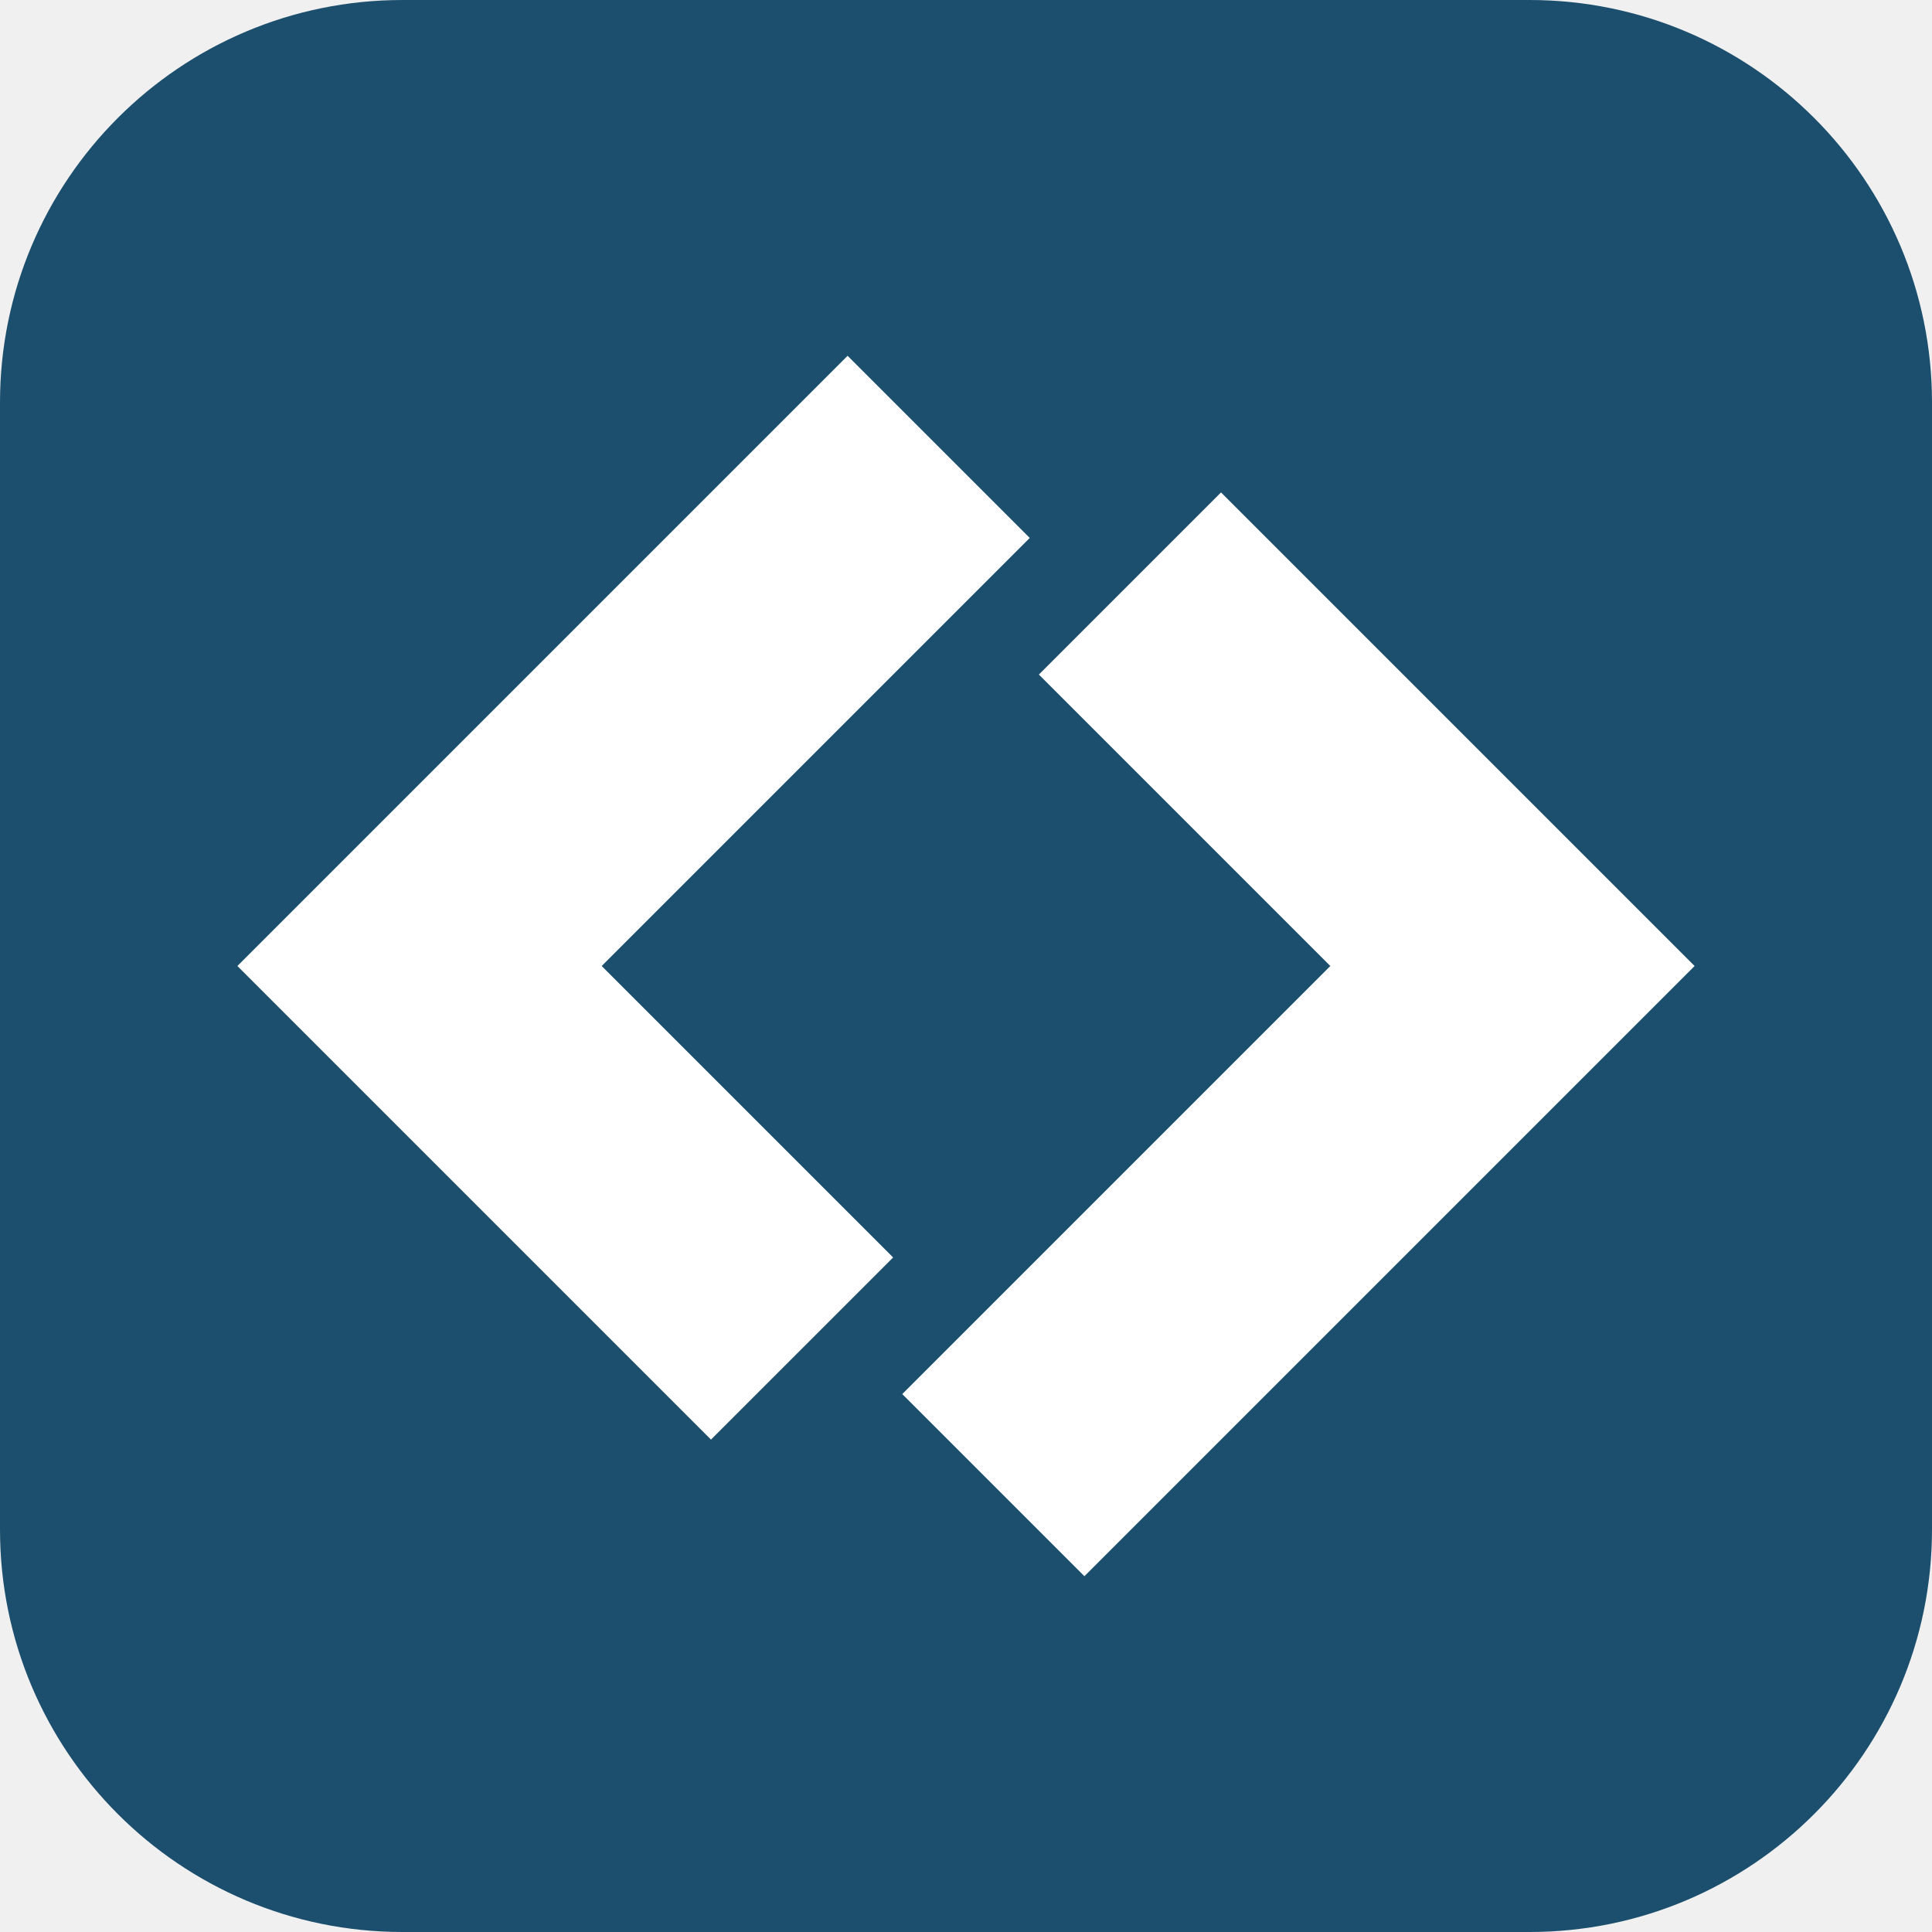
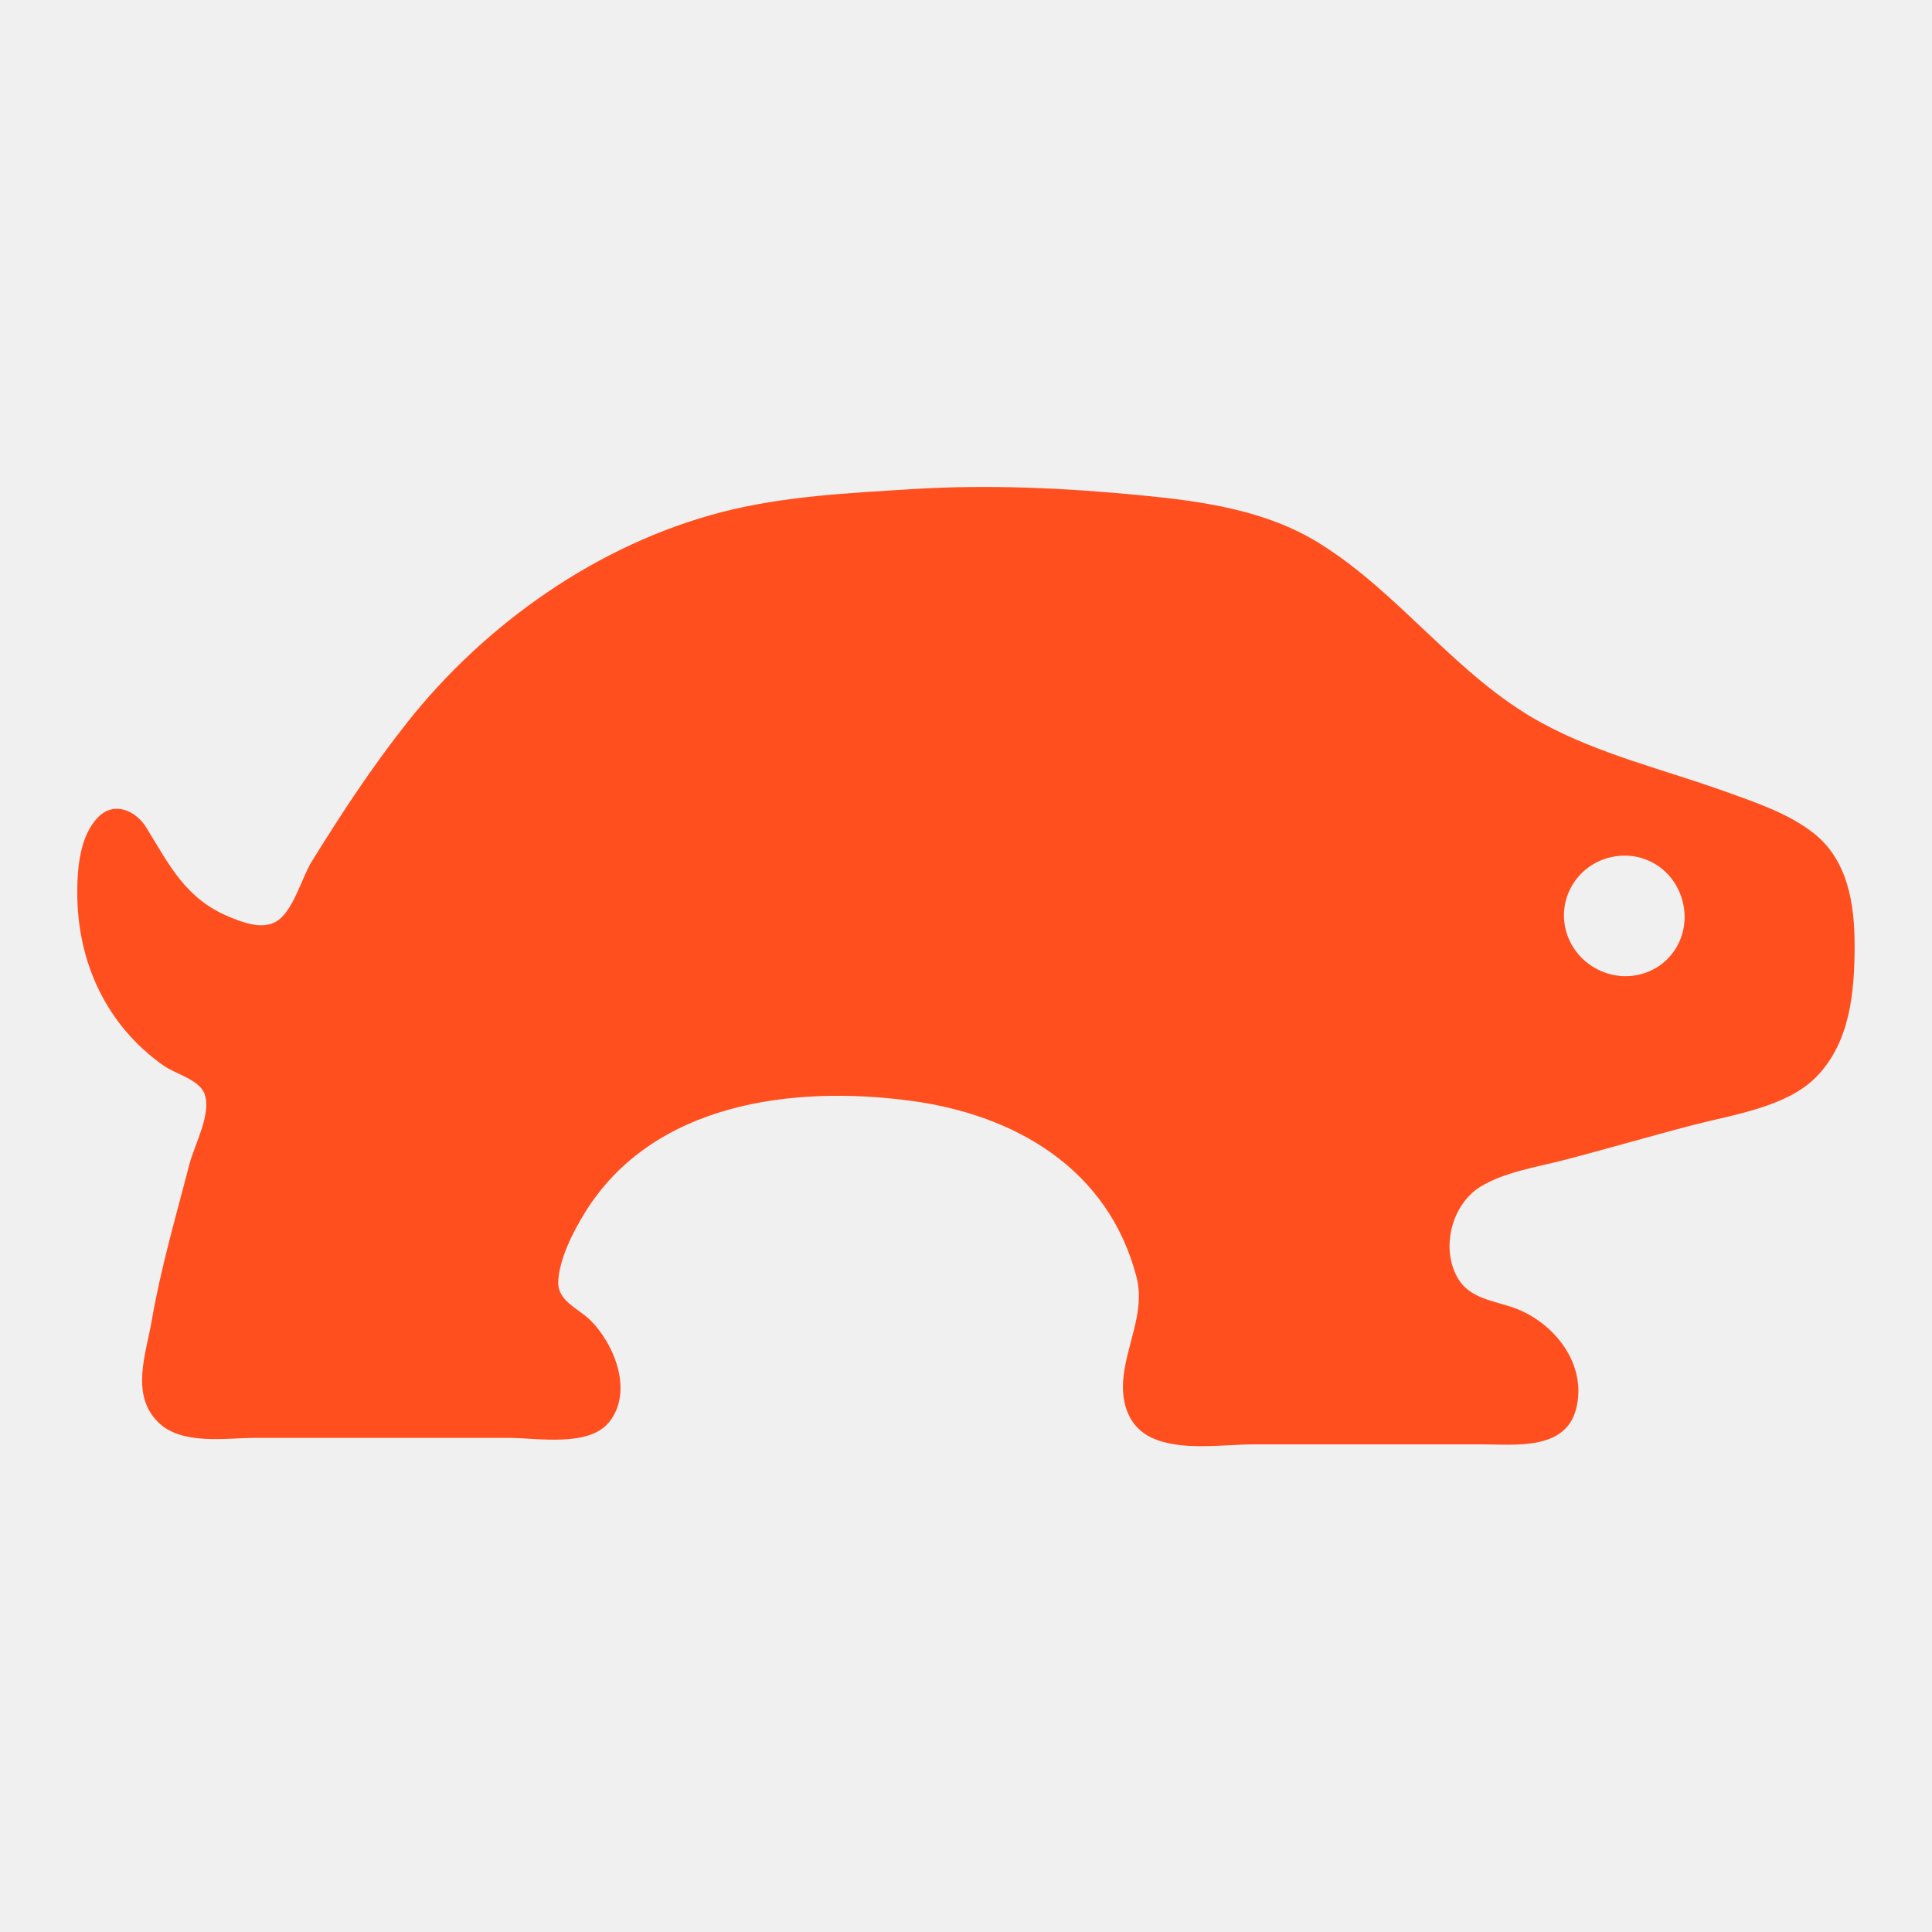
- <svg xmlns="http://www.w3.org/2000/svg" viewBox="0 0 24 24" width="24" height="24" role="img" aria-label="GPT-Load">
-   <path fill="#1c4f6e" d="M5 0H19A5 5 0 0 1 24 5V19A5 5 0 0 1 19 24H5A5 5 0 0 1 0 19V5A5 5 0 0 1 5 0Z" />
-   <g fill="#ffffff" transform="translate(12 12) scale(0.8) translate(-12 -12)">
-     <g transform="rotate(45 12 12)">
-       <path d="M4 6.6H8V16H14.4V20H4Z" />
-       <path d="M20 17.4H16V8H9.6V4H20Z" />
-     </g>
+ <svg xmlns="http://www.w3.org/2000/svg" width="512" height="512" viewBox="0 0 512 512" role="img" aria-labelledby="title description">
+   <g transform="translate(20.48 129.2146) scale(0.85951)">
+     <path fill="#FF4F1F" fill-rule="evenodd" d="M 257.47 0.47 C 280.84 -0.99 304.38 0.1 327.65 2.35 C 346.64 4.19 366.32 6.86 382.88 17.12 C 407.97 32.65 425.34 58.28 451.47 72.53 C 469.41 82.31 489.13 86.89 508.24 93.76 C 517.44 97.08 527.63 100.44 535.41 106.59 C 545.92 114.88 548 128.45 548 141 C 548 155.44 546.7 171.18 535.94 181.94 C 526.87 191.01 510.4 193.38 498.47 196.47 C 485.06 199.95 471.76 203.88 458.35 207.35 C 450.09 209.5 439.94 211.04 432.59 215.59 C 423.59 221.16 420.23 234.99 425.88 244.12 C 429.61 250.13 436.95 250.74 443.06 252.94 C 455.36 257.37 465.69 270.34 462.12 284.12 C 458.79 296.97 443.26 295 433 295 C 409.67 295 386.33 295 363 295 C 353.26 295 340.17 297.21 331.12 292.88 C 324.26 289.6 321.96 282.55 322.47 275.35 C 323.23 264.7 329.4 254.24 326.59 243.41 C 317.96 210.15 289.31 193.37 256.94 189.06 C 220.4 184.19 177.47 189.7 156.53 223.53 C 152.9 229.4 148.6 237.81 148.29 244.82 C 148.03 250.84 154.62 253.15 158.24 256.76 C 165.74 264.26 171.43 278.72 164.06 288.06 C 157.78 296.01 141.76 293 133 293 C 107 293 81 293 55 293 C 45.74 293 32.14 295.38 24.88 288.12 C 16.35 279.59 21.19 267.1 22.94 256.94 C 25.76 240.6 30.44 224.6 34.59 208.59 C 36.14 202.62 41.47 193.01 39.24 186.94 C 37.61 182.53 30.3 180.81 26.71 178.29 C 9.06 165.94 0 146.4 0 125 C 0 117.31 0.74 107.31 6.53 101.53 C 11.47 96.59 18.08 99.67 21.24 104.76 C 28.41 116.36 33.31 126.71 46.71 132.29 C 50.98 134.08 56.91 136.36 61.29 133.82 C 66.56 130.78 69.15 120.37 72.29 115.29 C 81.45 100.5 90.79 86.26 101.59 72.59 C 125.83 41.89 160.6 17.44 198.59 7.59 C 217.75 2.62 237.8 1.7 257.47 0.47 Z M 458.88 136.12 C 461.21 145.98 471.28 152.37 481.24 150.24 C 491.44 148.05 497.45 138.08 495.06 127.94 C 492.68 117.9 483.1 111.68 472.94 113.94 C 462.9 116.17 456.5 126.06 458.88 136.12 Z" />
  </g>
</svg>
